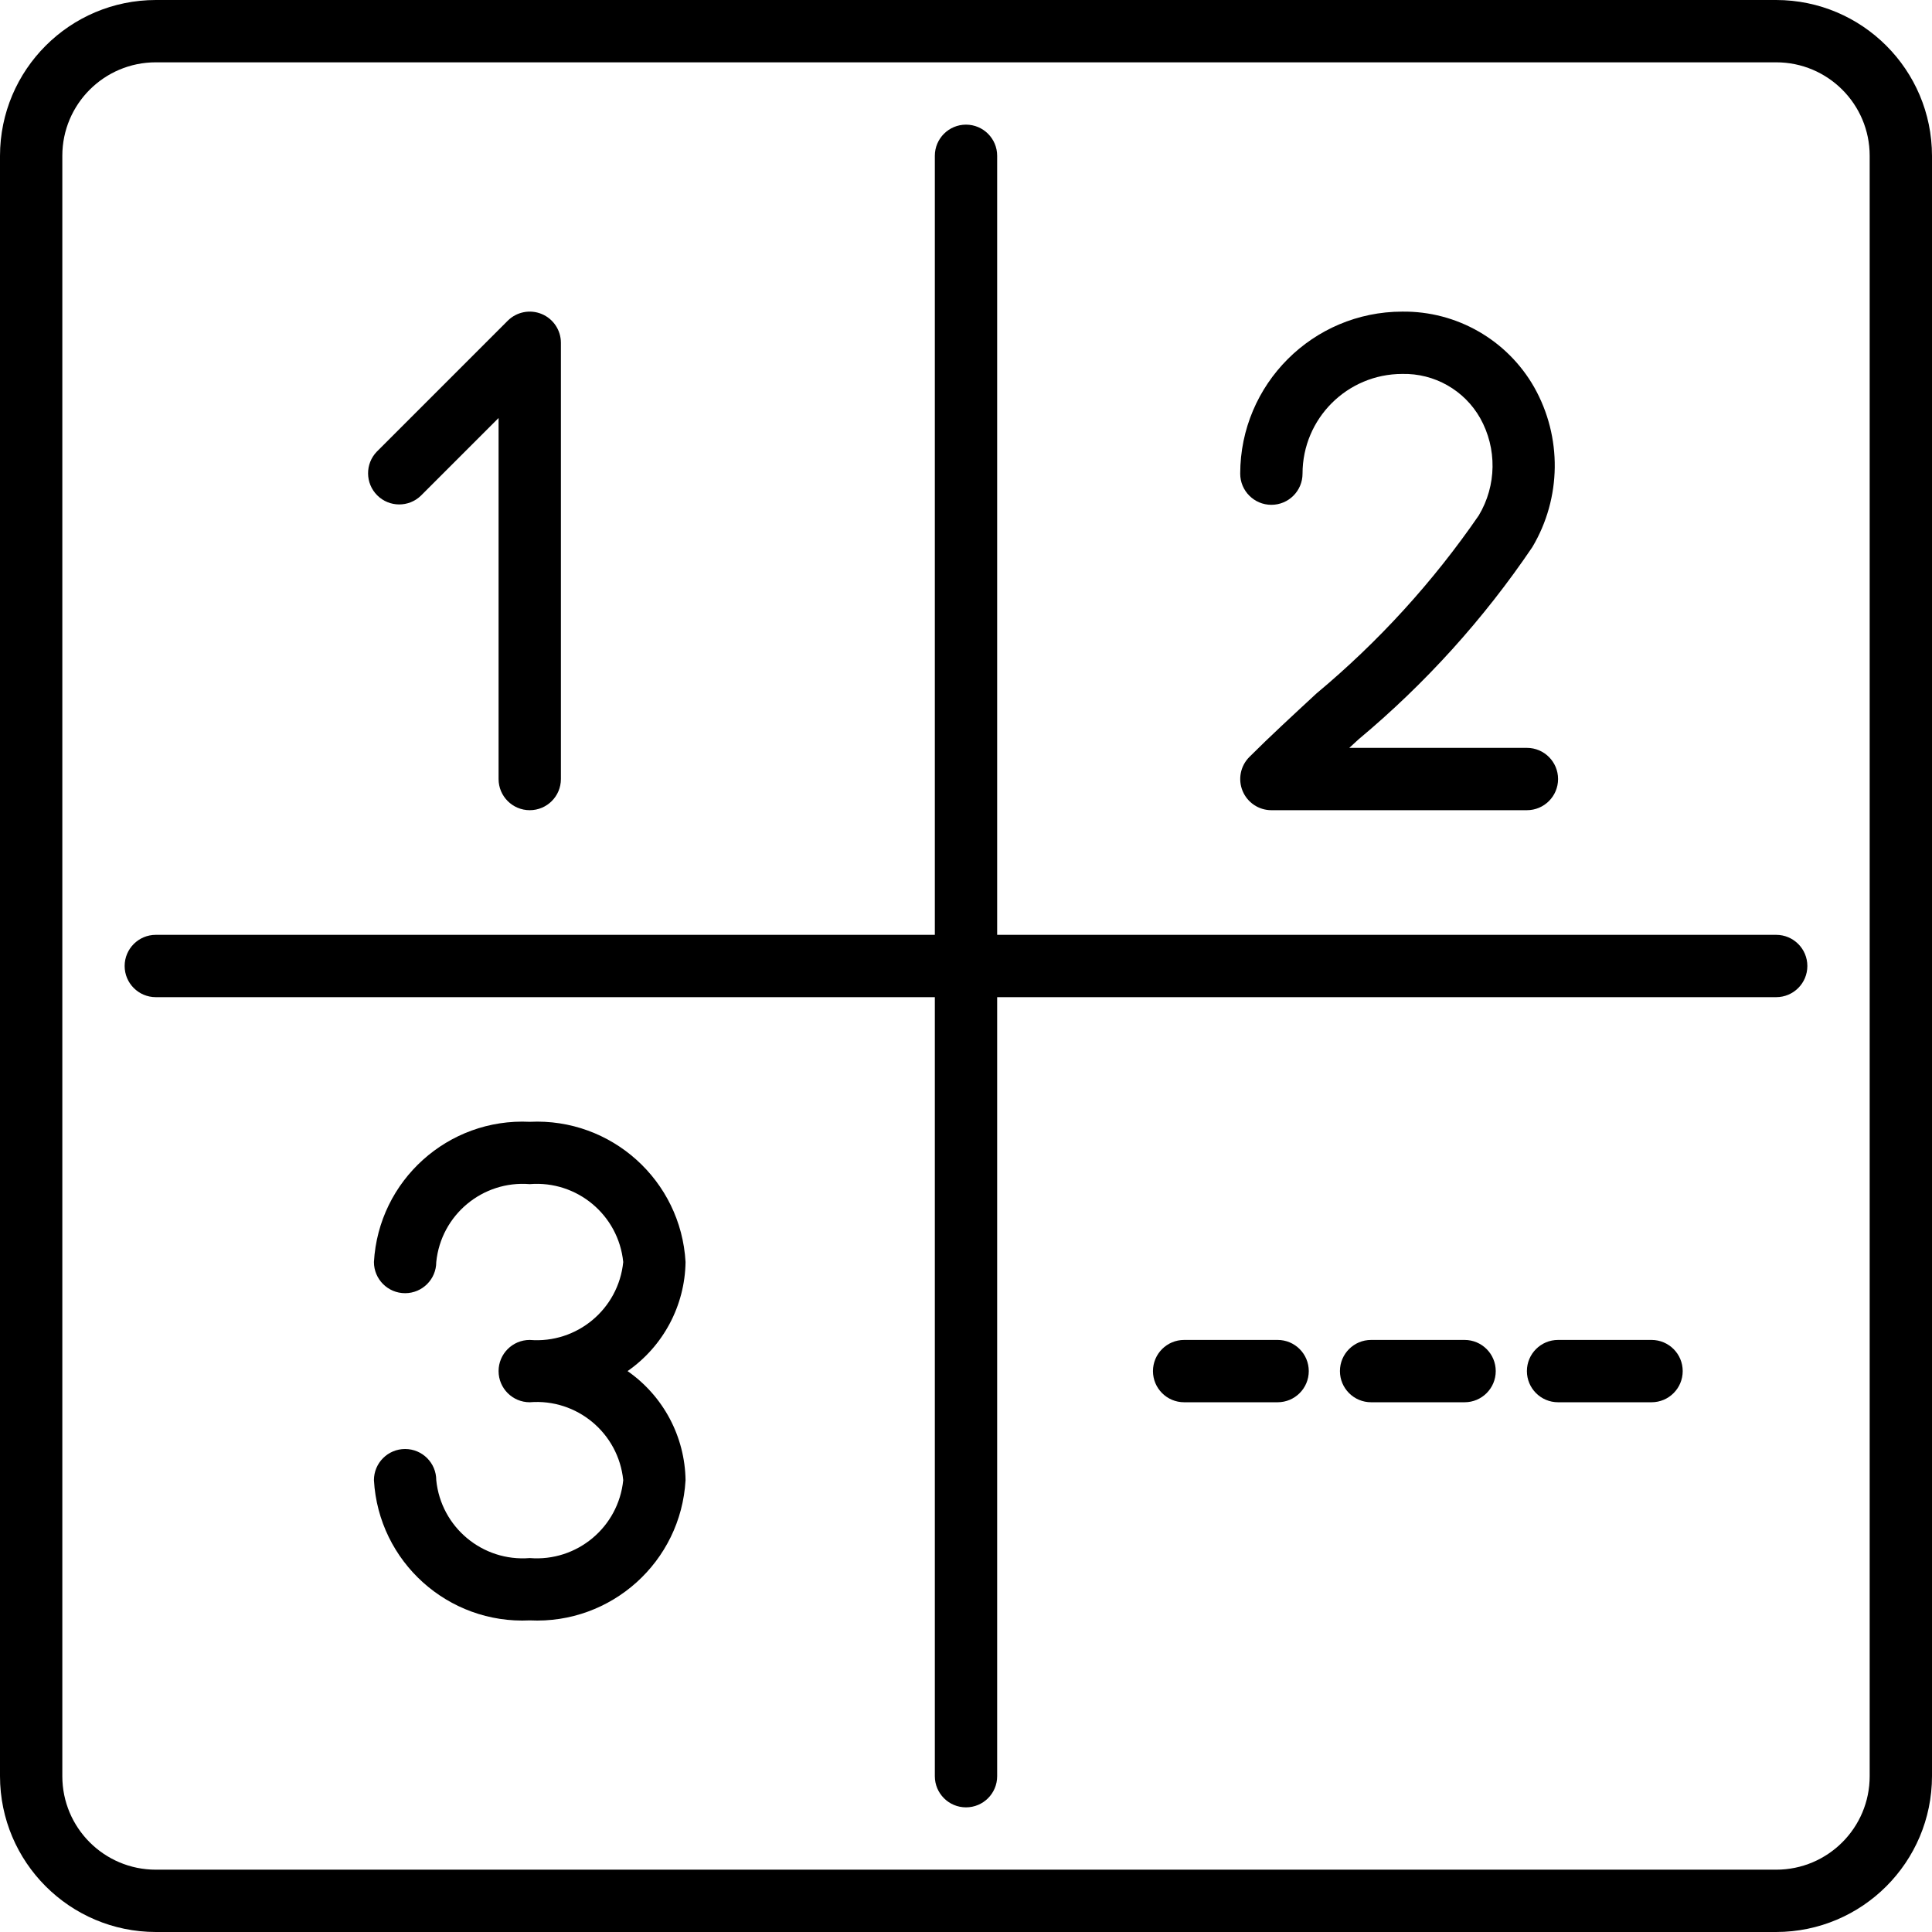
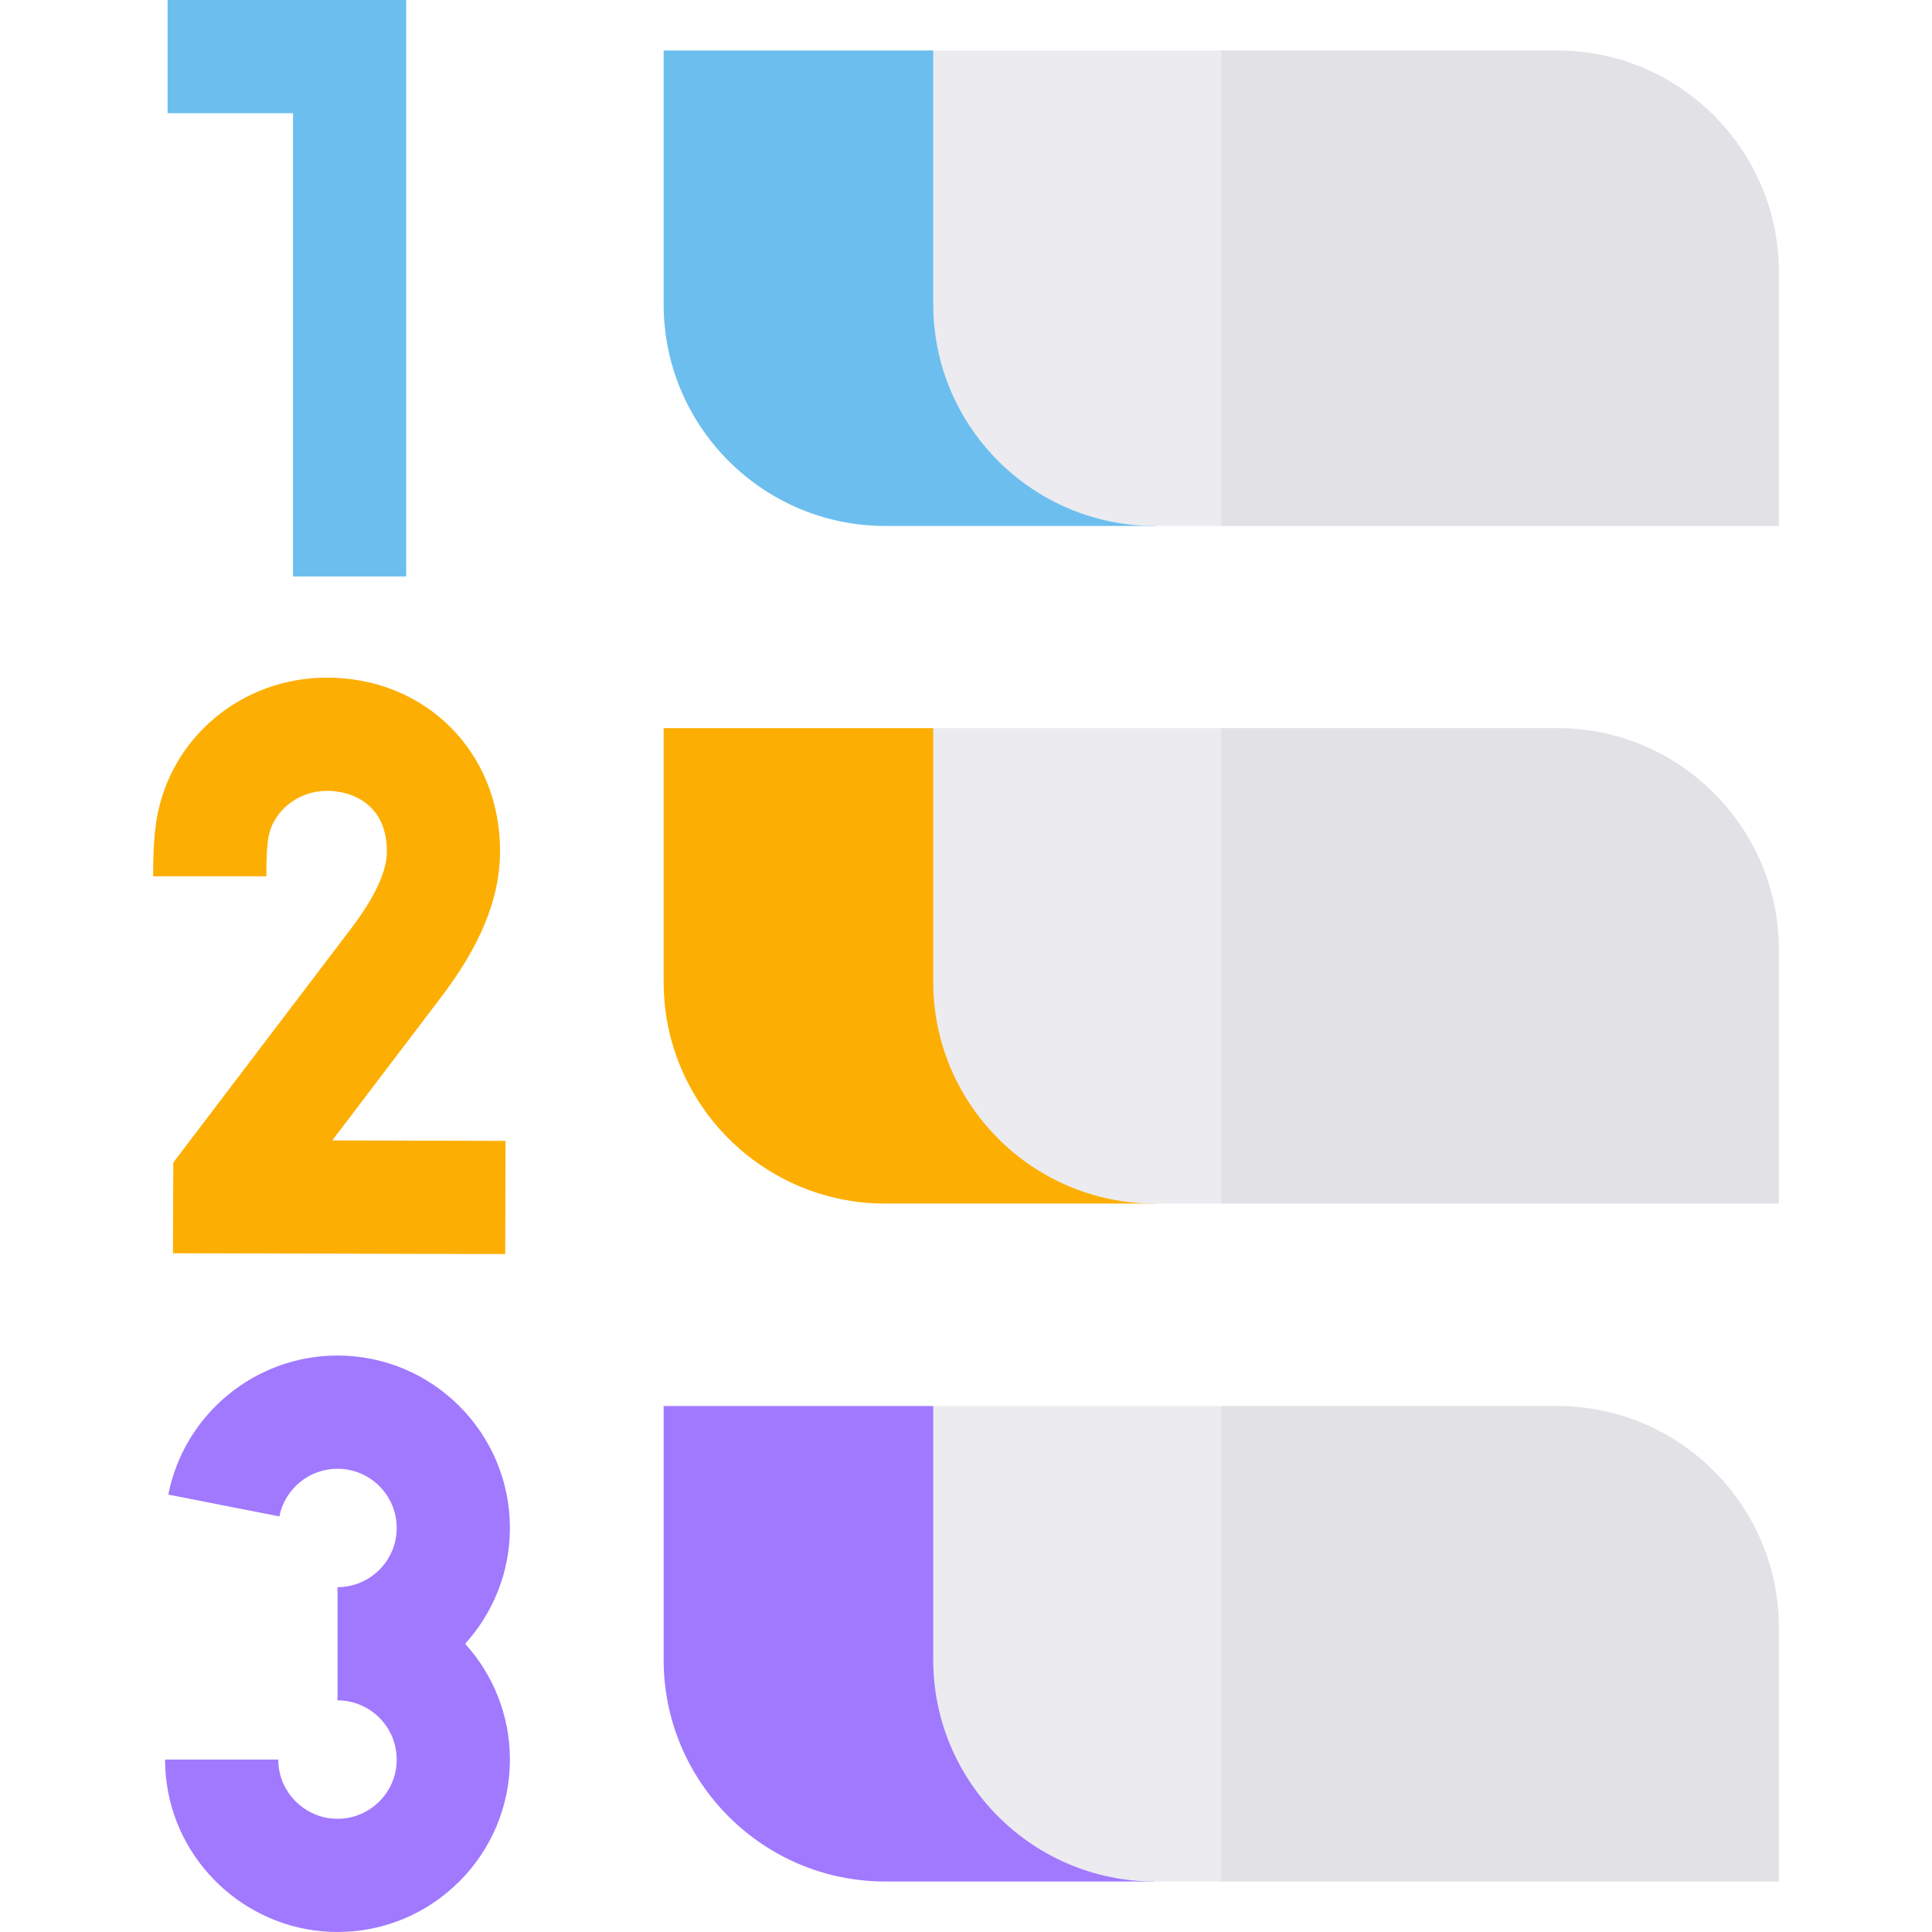
- <svg xmlns="http://www.w3.org/2000/svg" height="32" viewBox="0 0 496 496" width="32">
-   <path d="m328 344h-24c-4.418 0-8 3.582-8 8s3.582 8 8 8h24c4.418 0 8-3.582 8-8s-3.582-8-8-8zm0 0" />
-   <path d="m376 344h-24c-4.418 0-8 3.582-8 8s3.582 8 8 8h24c4.418 0 8-3.582 8-8s-3.582-8-8-8zm0 0" />
-   <path d="m424 344h-24c-4.418 0-8 3.582-8 8s3.582 8 8 8h24c4.418 0 8-3.582 8-8s-3.582-8-8-8zm0 0" />
-   <path d="m456 0h-416c-22.082.027-39.973 17.918-40 40v416c.027 22.082 17.918 39.973 40 40h416c22.082-.027 39.973-17.918 40-40v-416c-.027-22.082-17.918-39.973-40-40zm24 456c0 13.254-10.746 24-24 24h-416c-13.254 0-24-10.746-24-24v-416c0-13.254 10.746-24 24-24h416c13.254 0 24 10.746 24 24zm0 0" />
-   <path d="m456 240h-200v-200c0-4.418-3.582-8-8-8s-8 3.582-8 8v200h-200c-4.418 0-8 3.582-8 8s3.582 8 8 8h200v200c0 4.418 3.582 8 8 8s8-3.582 8-8v-200h200c4.418 0 8-3.582 8-8s-3.582-8-8-8zm0 0" />
-   <path d="m108.055 127.258 19.945-19.945v92.688c0 4.418 3.582 8 8 8s8-3.582 8-8v-112c0-3.234-1.949-6.152-4.938-7.391s-6.43-.551-8.719 1.734l-33.602 33.602c-3.031 3.137-2.988 8.129.098 11.215 3.086 3.086 8.078 3.129 11.215.098zm0 0" />
-   <path d="m176 324c-1.184-20.949-19.043-37.023-40-36-20.957-1.023-38.816 15.051-40 36 0 4.418 3.582 8 8 8s8-3.582 8-8c1.215-12.09 11.887-20.984 24-20 12.113-.984 22.785 7.91 24 20-1.215 12.09-11.887 20.984-24 20-4.418 0-8 3.582-8 8s3.582 8 8 8c12.113-.984 22.785 7.91 24 20-1.215 12.09-11.887 20.984-24 20-12.113.984-22.785-7.91-24-20 0-4.418-3.582-8-8-8s-8 3.582-8 8c1.184 20.949 19.043 37.023 40 36 20.957 1.023 38.816-15.051 40-36-.164-11.188-5.707-21.609-14.887-28 9.18-6.391 14.723-16.812 14.887-28zm0 0" />
-   <path d="m326.398 129.602c4.418 0 8-3.582 8-8 0-14.141 11.465-25.602 25.602-25.602 8.246-.191 15.93 4.164 20 11.336 4.367 7.789 4.23 17.32-.352 24.984-11.738 17.066-25.762 32.449-41.672 45.711-6.047 5.602-11.938 11.016-17.234 16.312-2.285 2.289-2.969 5.73-1.73 8.719s4.152 4.938 7.387 4.938h65.602c4.418 0 8-3.582 8-8s-3.582-8-8-8h-45.602l2.402-2.207c17.102-14.273 32.113-30.879 44.59-49.328 7.504-12.609 7.688-28.27.48-41.051-6.918-12.148-19.891-19.582-33.871-19.414-22.965.023-41.578 18.633-41.602 41.602 0 4.418 3.582 8 8 8zm0 0" />
+ <svg xmlns="http://www.w3.org/2000/svg" version="1.1" x="0" y="0" viewBox="0 0 512 512" style="enable-background:new 0 0 512 512" xml:space="preserve">
+   <g>
+     <g>
+       <g>
+         <path d="m107.653 152.767h-30v-122.767h-33.24v-30h63.24z" fill="#6cbeee" data-original="#6cbeee" />
+       </g>
+       <path d="m133.886 332.346-88.045-.228.088-24.036 46.321-60.967c10.265-13.188 10.265-19.561 10.265-21.655 0-11.722-8.555-15.881-15.881-15.881-7.634 0-14.304 5.341-15.515 12.423-.247 1.444-.541 4.347-.536 9.982v.25h-30v-.225c-.003-4.026.093-9.967.965-15.065 3.702-21.651 22.664-37.366 45.086-37.366 26.156 0 45.881 19.725 45.881 45.881 0 12.781-5.254 25.496-16.533 40.007l-27.929 36.76 45.911.119z" fill="#fdae02" data-original="#fdae02" />
+       <path d="m135.132 404.925c0-25.194-20.497-45.692-45.692-45.692-21.785 0-40.64 15.499-44.834 36.852l29.438 5.782c1.438-7.32 7.913-12.634 15.396-12.634 8.652 0 15.692 7.039 15.692 15.692s-7.04 15.692-15.692 15.692v30c8.652 0 15.692 7.039 15.692 15.692 0 8.652-7.04 15.692-15.692 15.692-7.786 0-14.466-5.797-15.539-13.48-.101-.727-.152-1.471-.152-2.212h-30c0 2.12.148 4.257.44 6.354 3.129 22.426 22.584 39.337 45.251 39.337 25.195 0 45.692-20.497 45.692-45.692 0-11.803-4.499-22.575-11.871-30.692 7.372-8.116 11.871-18.888 11.871-30.691z" fill="#a079ff" data-original="#a079ff" />
+       <g>
+         <path d="m247.315 13.383h-71.441v67.282c0 32.377 26.341 58.718 58.718 58.718h71.441z" fill="#6cbeee" data-original="#6cbeee" />
+         <path d="m471.418 139.383v-67.282c0-32.377-26.341-58.718-58.718-58.718h-89.054l-10.001 63 10.001 63z" fill="#e1e1e6" data-original="#e1e1e6" />
+         <path d="m247.315 80.665c0 32.377 26.341 58.718 58.718 58.718h17.613v-126h-76.331z" fill="#ebebf0" data-original="#ebebf0" />
+       </g>
+       <g>
+         <path d="m247.315 192.962h-71.441v67.282c0 32.377 26.341 58.718 58.718 58.718h71.441z" fill="#fdae02" data-original="#fdae02" />
+         <path d="m471.418 318.962v-67.282c0-32.377-26.341-58.718-58.718-58.718h-89.054l-10.001 63.038 10.001 62.963h147.772z" fill="#e1e1e6" data-original="#e1e1e6" />
+         <path d="m247.315 260.245c0 32.377 26.341 58.718 58.718 58.718h17.613v-126h-76.331z" fill="#ebebf0" data-original="#ebebf0" />
+       </g>
+       <g>
+         <path d="m247.315 372.617h-71.441v67.282c0 32.377 26.341 58.718 58.718 58.718h71.441z" fill="#a079ff" data-original="#a079ff" />
+         <path d="m471.418 498.617v-67.282c0-32.377-26.341-58.718-58.718-58.718h-89.054l-10.001 65.883 10.001 60.117z" fill="#e1e1e6" data-original="#e1e1e6" />
+         <path d="m247.315 439.899c0 32.377 26.341 58.718 58.718 58.718h17.613v-126h-76.331z" fill="#ebebf0" data-original="#ebebf0" />
+       </g>
+     </g>
+   </g>
</svg>
